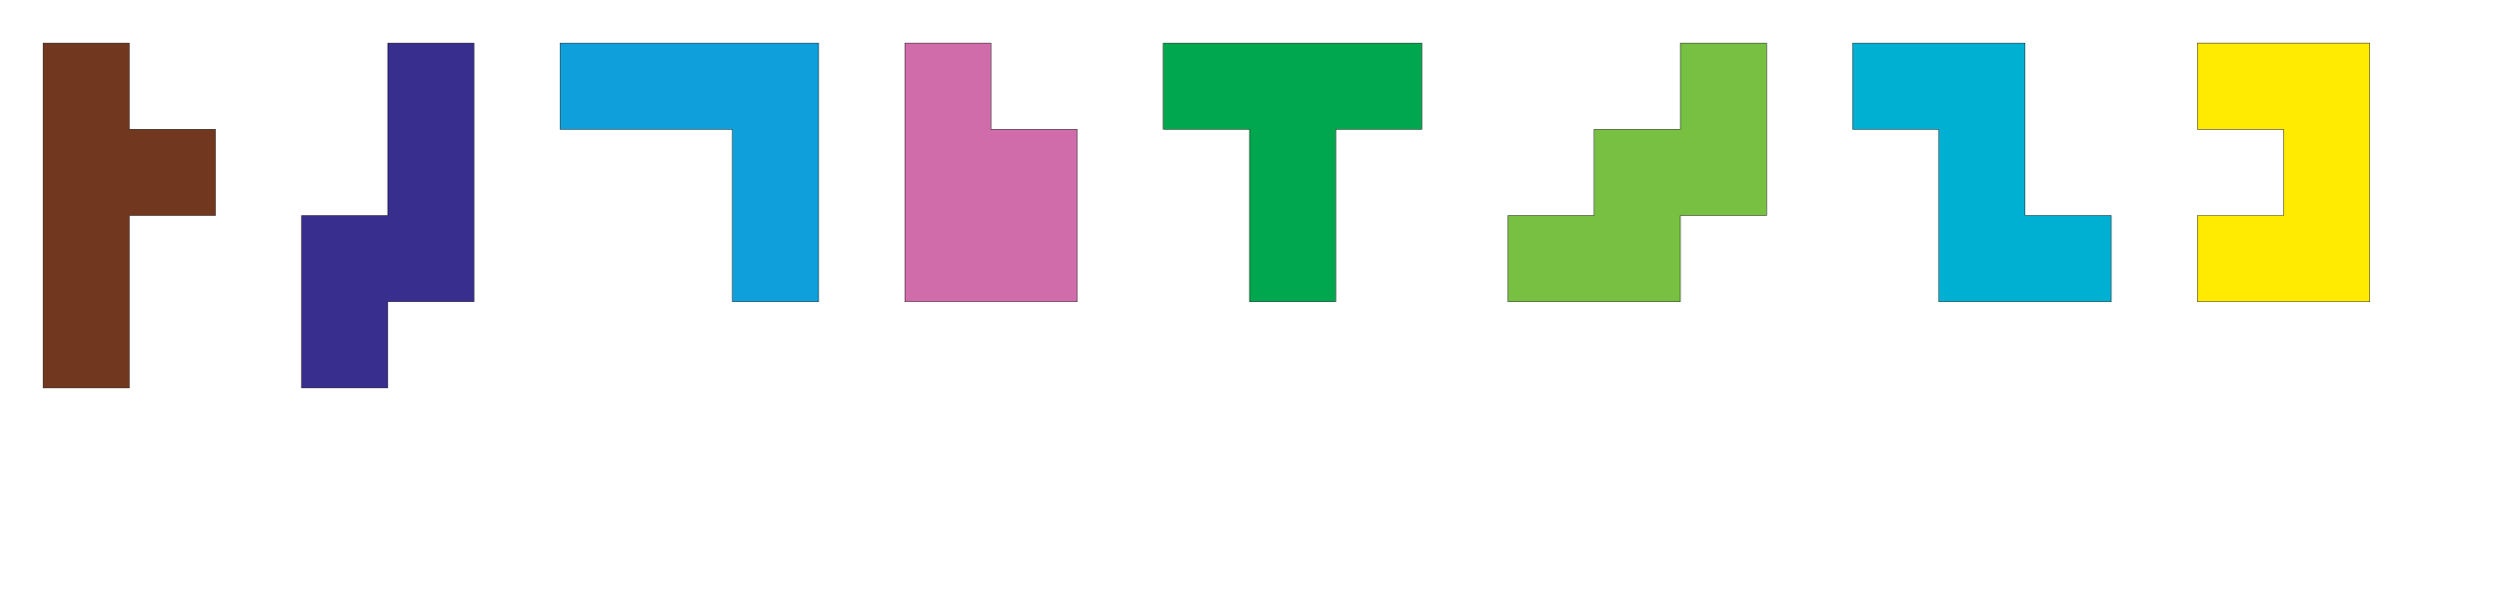
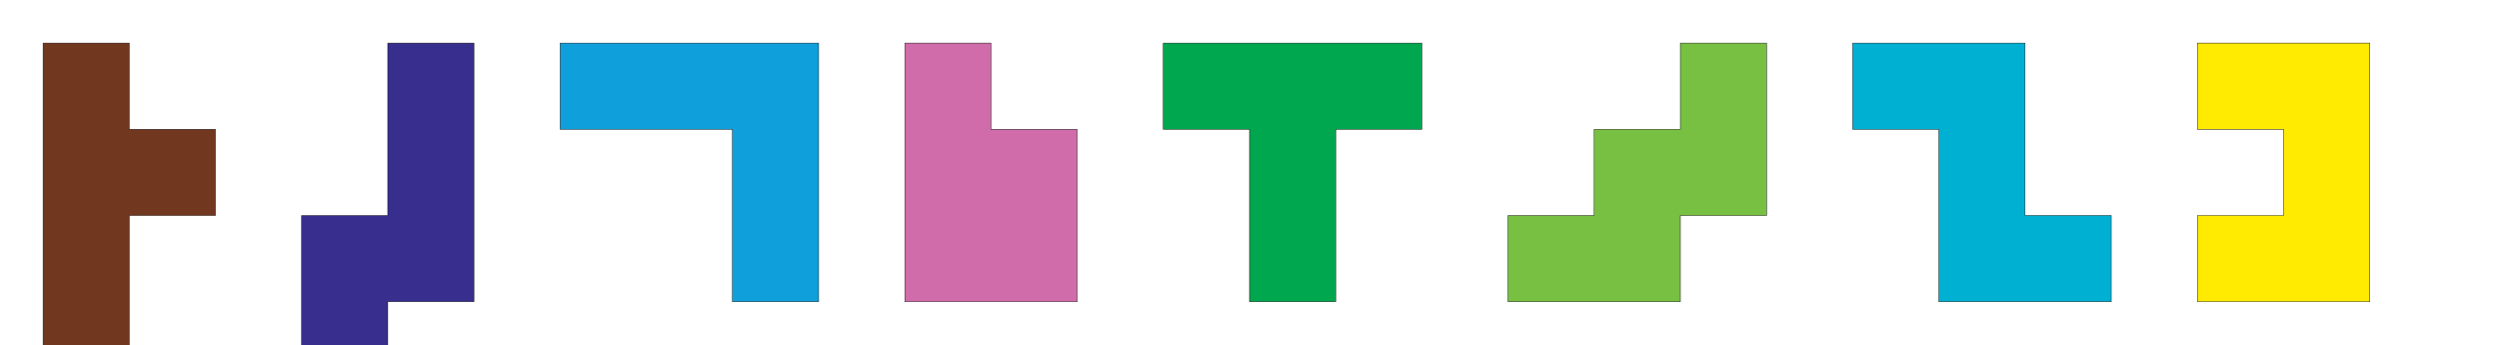
- <svg xmlns="http://www.w3.org/2000/svg" width="290" height="70">
+ <svg xmlns="http://www.w3.org/2000/svg" width="290" height="40">
  <g transform="translate(10,10) rotate(90) scale(1)" style="fill:rgb(113,55,31);stroke-width:.05;stroke:#000">
    <polygon points="-5,5 -5,-5 5,-5 5,-15 15,-15 15,-5 35,-5 35,5" />
  </g>
  <g transform="translate(50,10) rotate(90) scale(1)" style="fill:rgb(56,46,141);stroke-width:.05;stroke:#000">
    <polygon points="-5,5 -5,-5 25,-5 25,5 35,5 35,15 15,15 15,5" />
  </g>
  <g transform="translate(70,10)  scale(1)" style="fill:rgb(15,160,219);stroke-width:.05;stroke:#000">
    <polygon points="-5,-5 25,-5 25,25 15,25 15,5 -5,5" />
  </g>
  <g transform="translate(110,10) rotate(90) scale(1)" style="fill:rgb(208,108,170);stroke-width:.05;stroke:#000">
    <polygon points="-5,5 -5,-5 5,-5 5,-15 25,-15 25,5" />
  </g>
  <g transform="translate(140,10)  scale(1)" style="fill:rgb(0,167,78);stroke-width:.05;stroke:#000">
    <polygon points="-5,5 -5,-5 25,-5 25,5 15,5 15,25 5,25 5,5" />
  </g>
  <g transform="translate(180,30)  scale(1)" style="fill:rgb(119,192,66);stroke-width:.05;stroke:#000">
    <polygon points="-5,5 -5,-5 5,-5 5,-15 15,-15 15,-25 25,-25 25,-5 15,-5 15,5" />
  </g>
  <g transform="translate(240,30)  scale(1)" style="fill:rgb(0,176,211);stroke-width:.05;stroke:#000">
    <polygon points="5,5 -15,5 -15,-15 -25,-15 -25,-25 -5,-25 -5,-5 5,-5" />
  </g>
  <g transform="translate(260,10) rotate(90) scale(1)" style="fill:rgb(255,234,1);stroke-width:.05;stroke:#000">
    <polygon points="-5,5 -5,-15 25,-15 25,5 15,5 15,-5 5,-5 5,5" />
  </g>
</svg>
